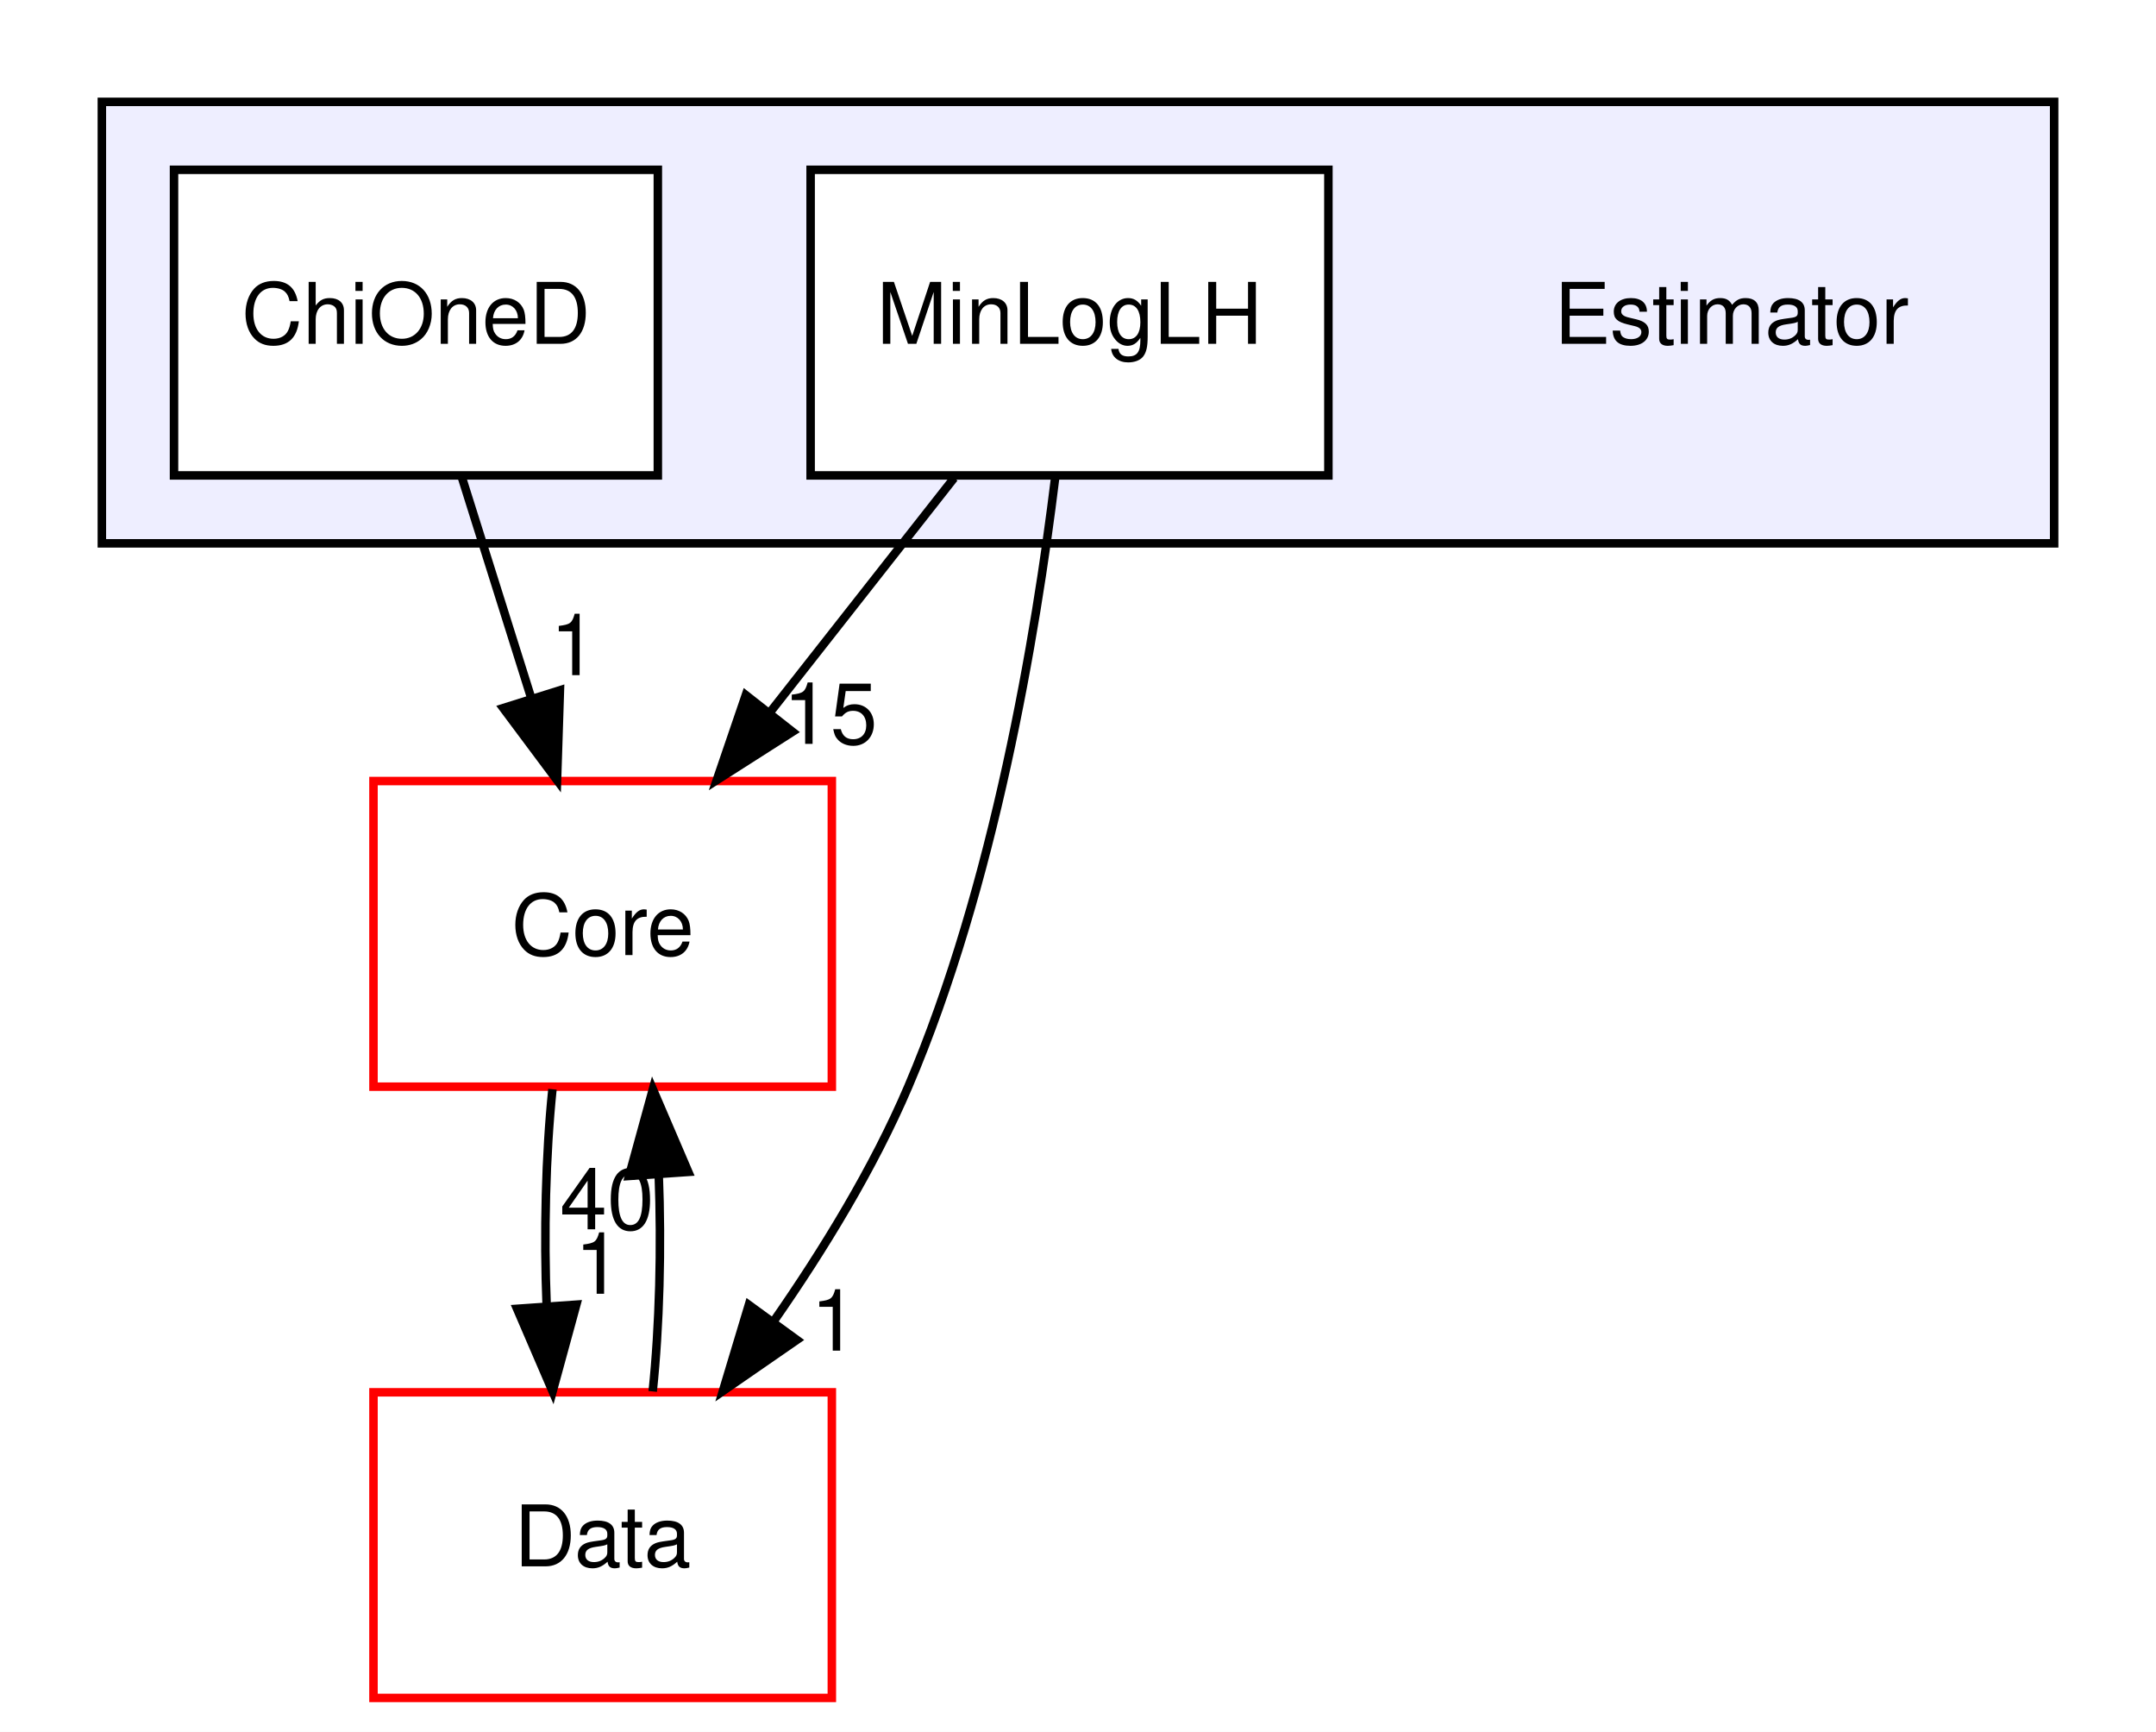
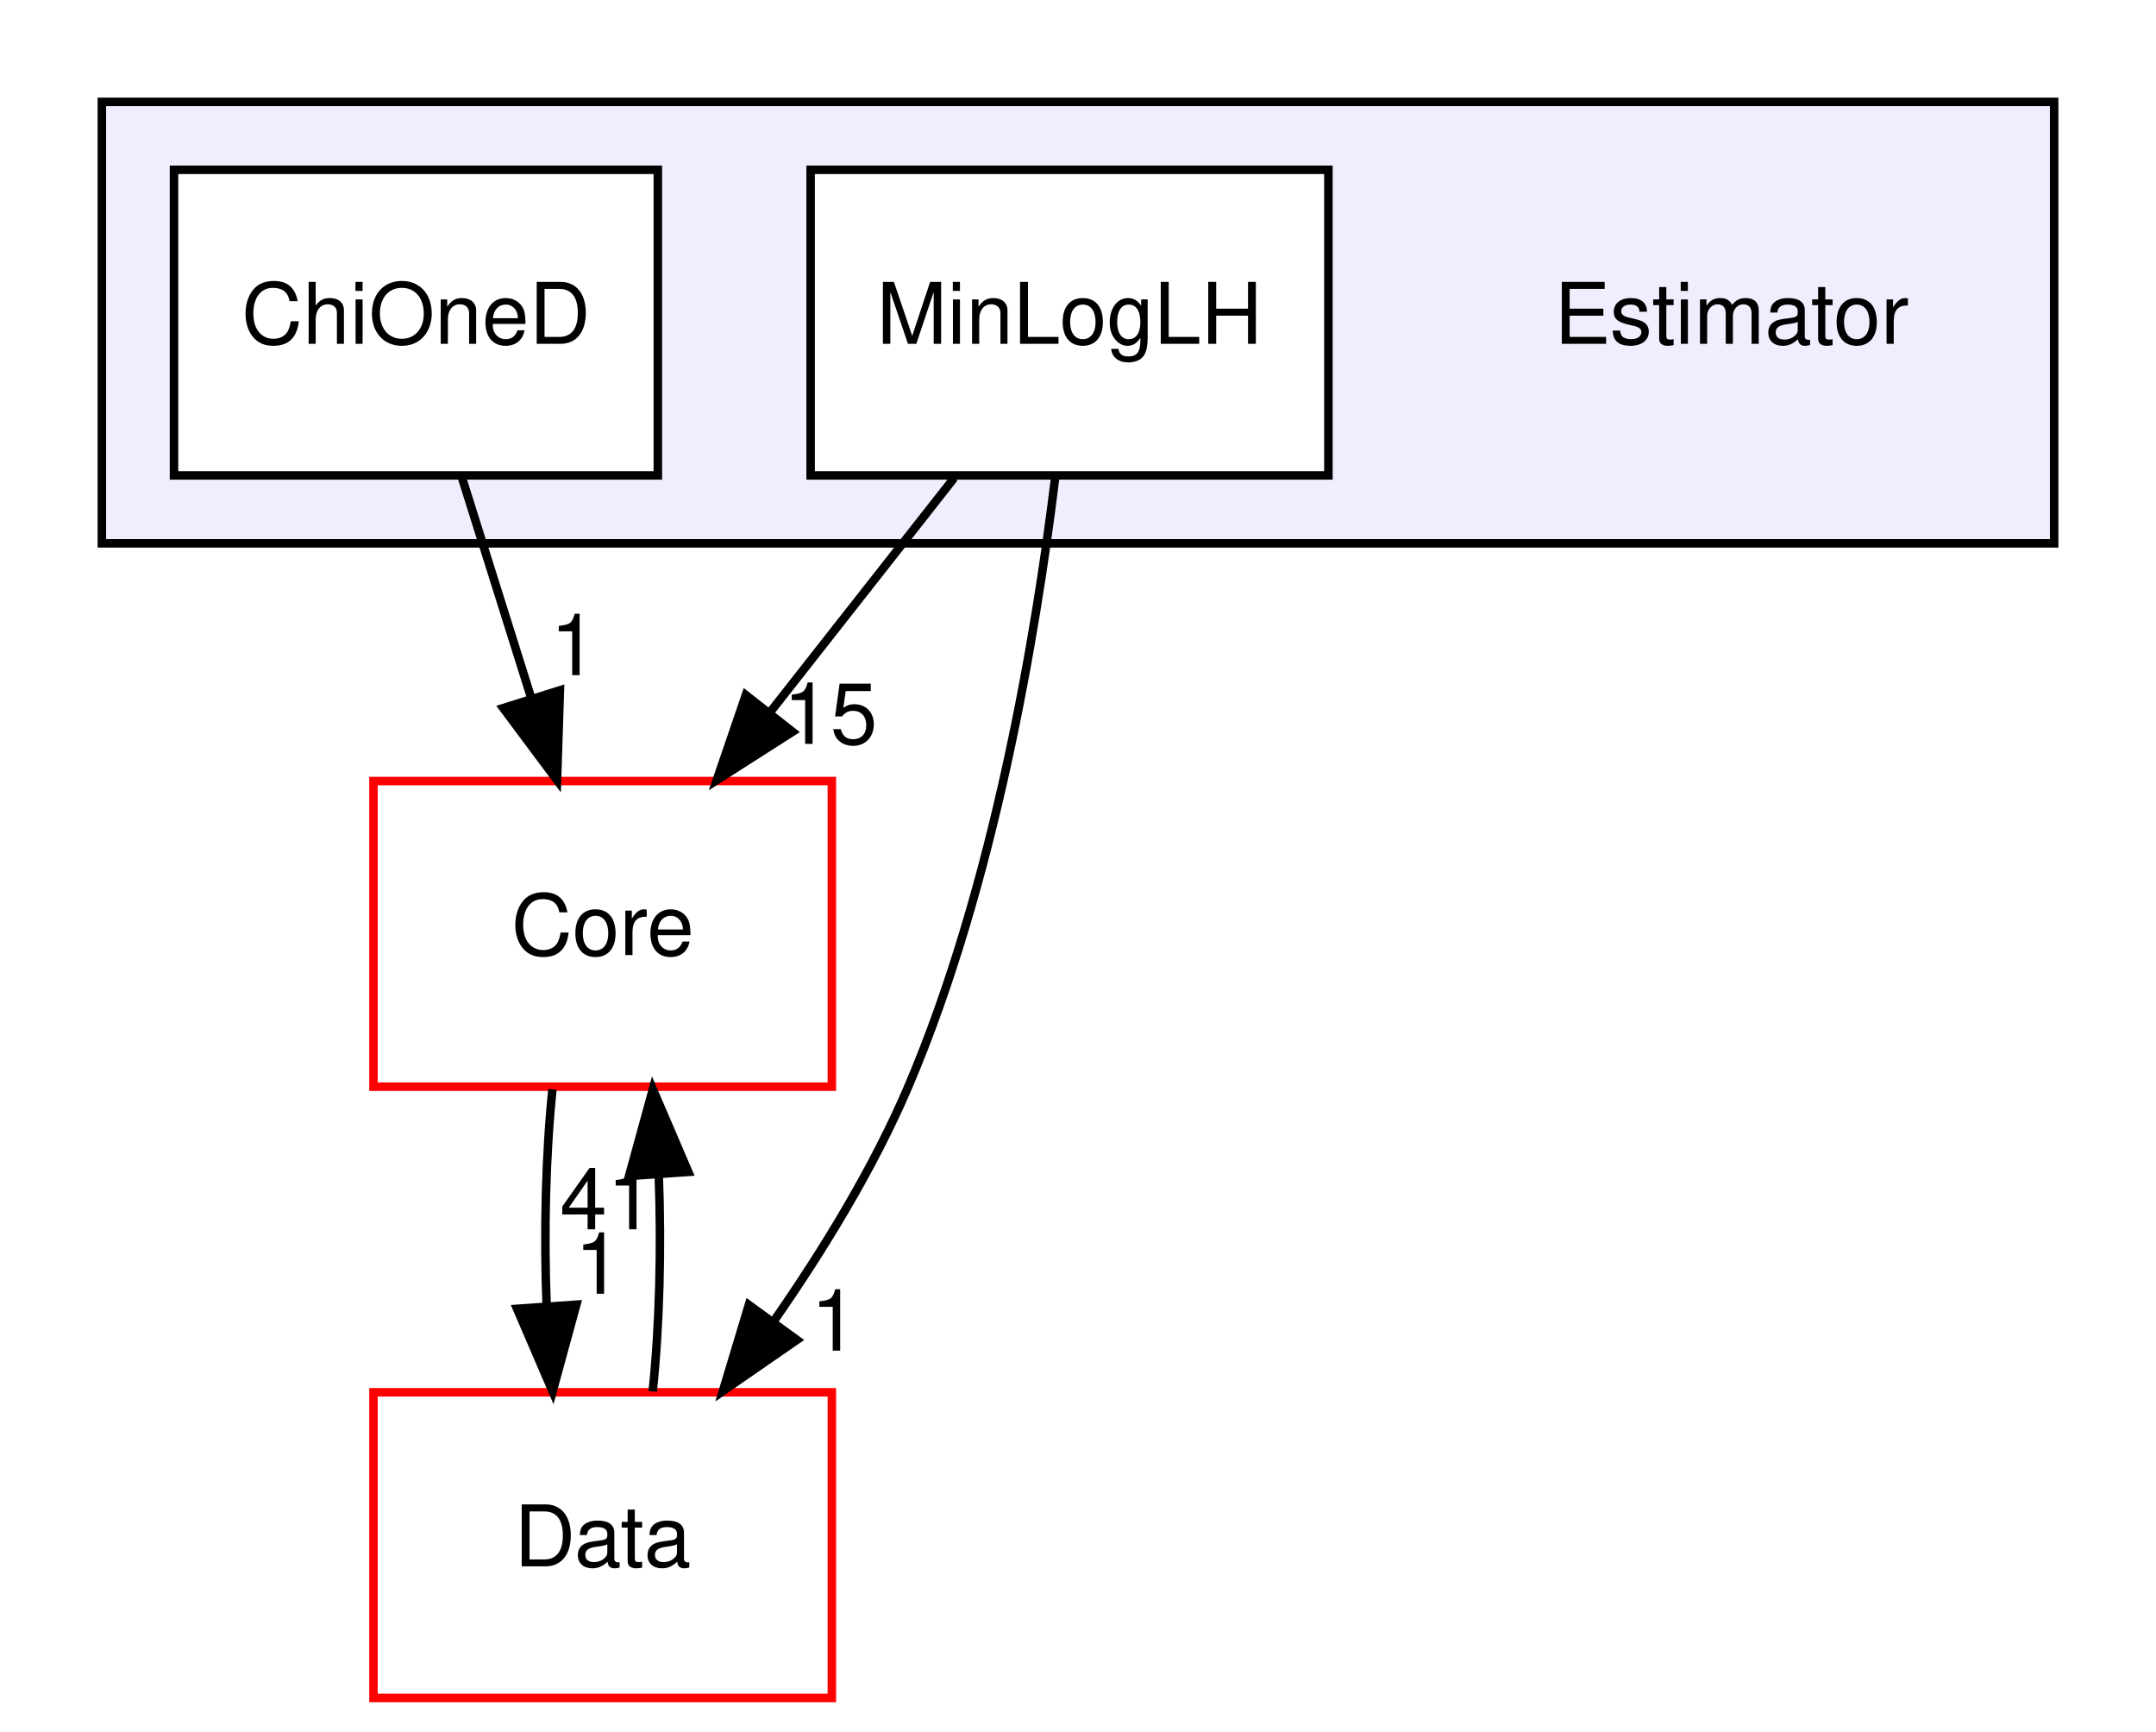
<svg xmlns="http://www.w3.org/2000/svg" xmlns:xlink="http://www.w3.org/1999/xlink" width="254pt" height="204pt" viewBox="0.00 0.00 254.00 204.00">
  <g id="graph0" class="graph" transform="scale(1 1) rotate(0) translate(4 200)">
    <polygon fill="white" stroke="none" points="-4,4 -4,-200 250,-200 250,4 -4,4" />
    <g id="clust1" class="cluster">
      <g id="a_clust1">
        <a xlink:href="dir_82ba6d9578c5e1685169ac2984cb18ca.html" target="_top">
          <polygon fill="#eeeeff" stroke="black" points="8,-136 8,-188 238,-188 238,-136 8,-136" />
        </a>
      </g>
    </g>
    <g id="node1" class="node">
      <text text-anchor="middle" x="200" y="-159.5" font-family="Helvetica,sans-Serif" font-size="10.00">Estimator</text>
    </g>
    <g id="node2" class="node">
      <g id="a_node2">
        <a xlink:href="dir_d688d8a3f3d11545d0776c9850201305.html" target="_top" xlink:title="ChiOneD">
          <polygon fill="white" stroke="black" points="73.5,-180 16.5,-180 16.5,-144 73.5,-144 73.5,-180" />
          <text text-anchor="middle" x="45" y="-159.5" font-family="Helvetica,sans-Serif" font-size="10.00">ChiOneD</text>
        </a>
      </g>
    </g>
    <g id="node5" class="node">
      <g id="a_node5">
        <a xlink:href="dir_c6310732a22f63c0c2fc5595561e68f1.html" target="_top" xlink:title="Core">
          <polygon fill="white" stroke="red" points="94,-108 40,-108 40,-72 94,-72 94,-108" />
          <text text-anchor="middle" x="67" y="-87.5" font-family="Helvetica,sans-Serif" font-size="10.00">Core</text>
        </a>
      </g>
    </g>
    <g id="edge5" class="edge">
      <path fill="none" stroke="black" d="M50.438,-143.697C52.889,-135.898 55.84,-126.509 58.568,-117.829" />
      <polygon fill="black" stroke="black" points="61.965,-118.694 61.624,-108.104 55.287,-116.595 61.965,-118.694" />
      <g id="a_edge5-headlabel">
        <a xlink:href="dir_000007_000000.html" target="_top" xlink:title="1">
          <text text-anchor="middle" x="63.596" y="-120.474" font-family="Helvetica,sans-Serif" font-size="10.00">1</text>
        </a>
      </g>
    </g>
    <g id="node3" class="node">
      <g id="a_node3">
        <a xlink:href="dir_d113b3e88dddd119371bf9b552472f0d.html" target="_top" xlink:title="MinLogLH">
          <polygon fill="white" stroke="black" points="152.5,-180 91.5,-180 91.5,-144 152.5,-144 152.5,-180" />
          <text text-anchor="middle" x="122" y="-159.5" font-family="Helvetica,sans-Serif" font-size="10.00">MinLogLH</text>
        </a>
      </g>
    </g>
    <g id="node4" class="node">
      <g id="a_node4">
        <a xlink:href="dir_e3d743d0ec9b4013b28b5d69101bc7fb.html" target="_top" xlink:title="Data">
          <polygon fill="white" stroke="red" points="94,-36 40,-36 40,-0 94,-0 94,-36" />
          <text text-anchor="middle" x="67" y="-15.5" font-family="Helvetica,sans-Serif" font-size="10.00">Data</text>
        </a>
      </g>
    </g>
    <g id="edge1" class="edge">
      <path fill="none" stroke="black" d="M120.303,-143.674C118.05,-125.29 113.112,-95.685 103,-72 98.916,-62.433 93.012,-52.784 87.162,-44.388" />
      <polygon fill="black" stroke="black" points="89.88,-42.174 81.165,-36.149 84.22,-46.294 89.88,-42.174" />
      <g id="a_edge1-headlabel">
        <a xlink:href="dir_000008_000002.html" target="_top" xlink:title="1">
          <text text-anchor="middle" x="94.291" y="-40.909" font-family="Helvetica,sans-Serif" font-size="10.00">1</text>
        </a>
      </g>
    </g>
    <g id="edge2" class="edge">
      <path fill="none" stroke="black" d="M108.404,-143.697C101.877,-135.389 93.932,-125.277 86.753,-116.141" />
      <polygon fill="black" stroke="black" points="89.37,-113.805 80.439,-108.104 83.865,-118.13 89.37,-113.805" />
      <g id="a_edge2-headlabel">
        <a xlink:href="dir_000008_000000.html" target="_top" xlink:title="15">
          <text text-anchor="middle" x="93.823" y="-112.377" font-family="Helvetica,sans-Serif" font-size="10.00">15</text>
        </a>
      </g>
    </g>
    <g id="edge3" class="edge">
      <path fill="none" stroke="black" d="M72.895,-36.104C73.701,-43.791 73.937,-53.054 73.604,-61.665" />
      <polygon fill="black" stroke="black" points="70.109,-61.48 72.916,-71.697 77.092,-61.96 70.109,-61.48" />
      <g id="a_edge3-headlabel">
-         <a xlink:href="dir_000002_000000.html" target="_top" xlink:title="40">
-           <text text-anchor="middle" x="67.522" y="-55.2" font-family="Helvetica,sans-Serif" font-size="10.00">40</text>
+         <a xlink:href="dir_000002_000000.html" target="_top" xlink:title="41">
+           <text text-anchor="middle" x="67.522" y="-55.2" font-family="Helvetica,sans-Serif" font-size="10.00">41</text>
        </a>
      </g>
    </g>
    <g id="edge4" class="edge">
      <path fill="none" stroke="black" d="M61.084,-71.697C60.289,-63.983 60.062,-54.712 60.405,-46.112" />
      <polygon fill="black" stroke="black" points="63.898,-46.324 61.105,-36.104 56.915,-45.836 63.898,-46.324" />
      <g id="a_edge4-headlabel">
        <a xlink:href="dir_000000_000002.html" target="_top" xlink:title="1">
          <text text-anchor="middle" x="66.48" y="-47.608" font-family="Helvetica,sans-Serif" font-size="10.00">1</text>
        </a>
      </g>
    </g>
  </g>
</svg>
